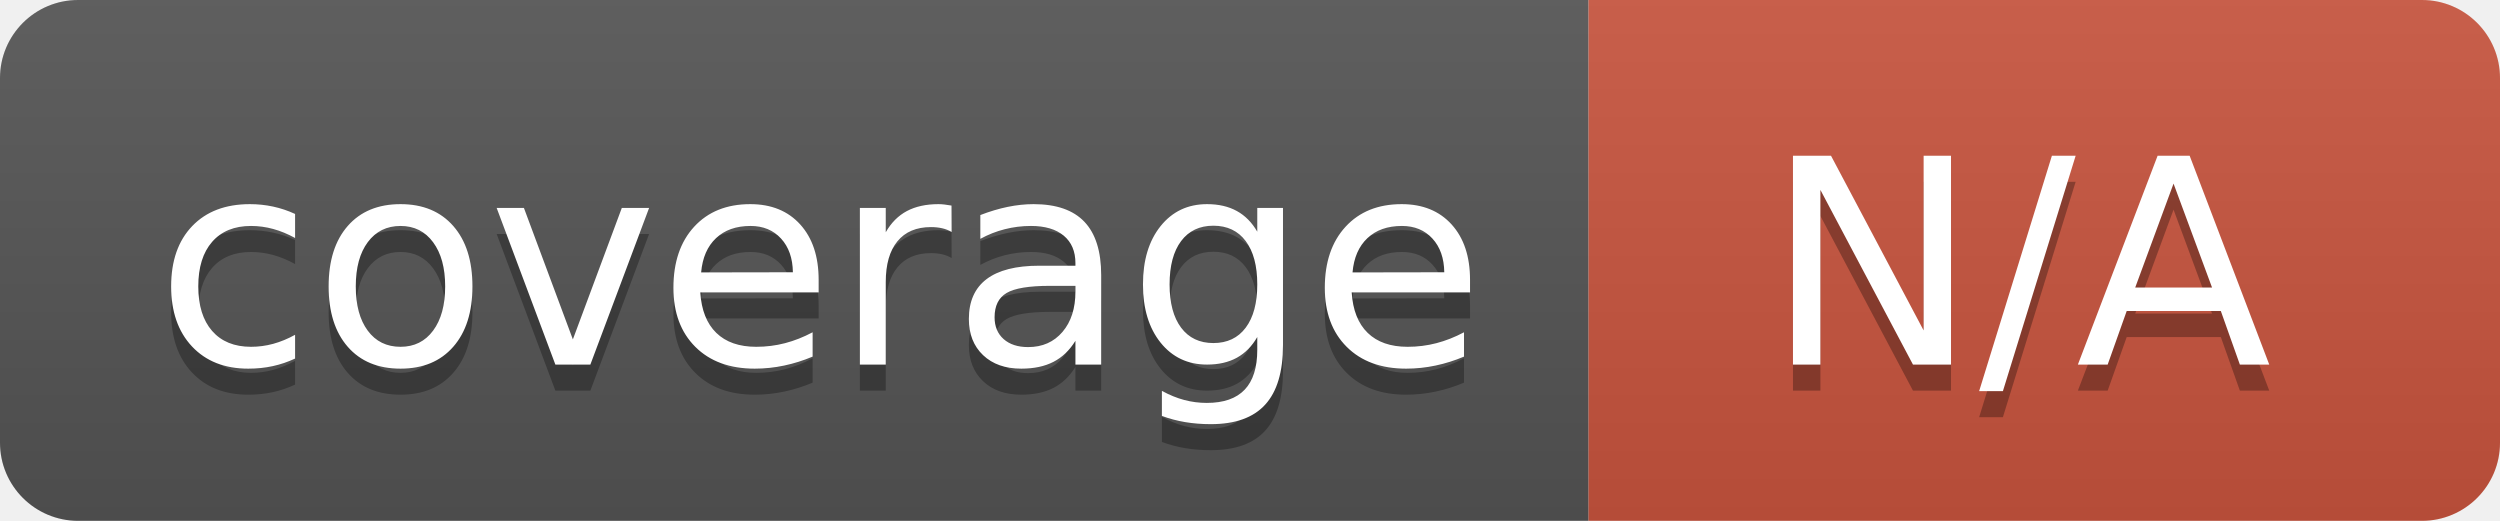
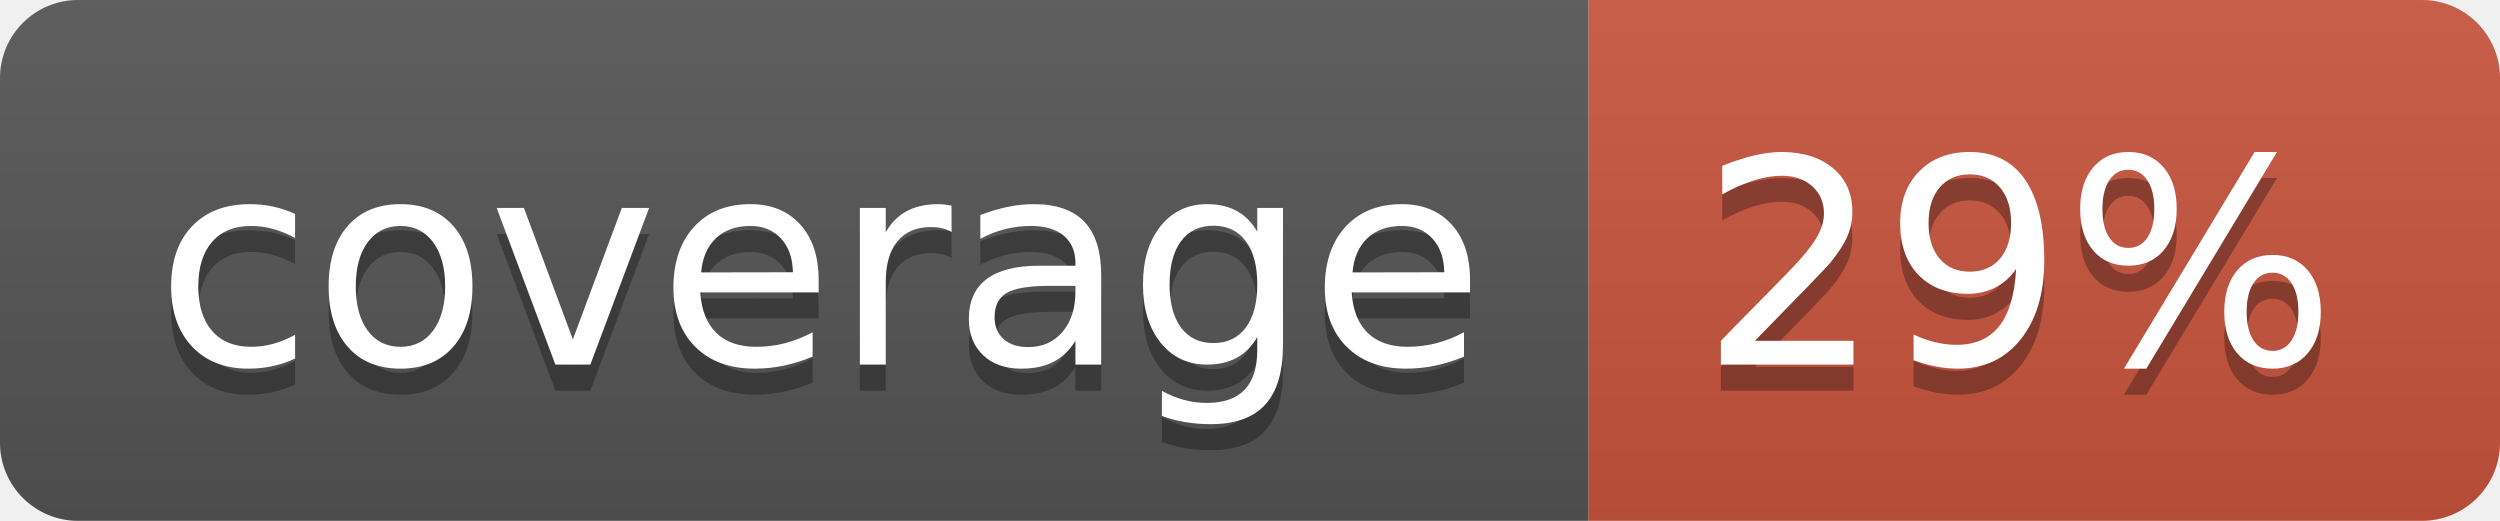
<svg xmlns="http://www.w3.org/2000/svg" width="96" height="20">
  <linearGradient id="b" x2="0" y2="100%">
    <stop offset="0" stop-color="#bbb" stop-opacity=".1" />
    <stop offset="1" stop-opacity=".1" />
  </linearGradient>
  <clipPath id="a">
    <rect width="96" height="20" rx="3" fill="#fff" />
  </clipPath>
  <g clip-path="url(#a)">
    <path fill="#555" d="M0 0h61v20H0z" />
    <path fill="#CA553E" d="M61 0h35v20H61z" />
    <path fill="url(#b)" d="M0 0h96v20H0z" />
  </g>
  <g fill="#fff" text-anchor="middle" font-family="DejaVu Sans,Verdana,Geneva,sans-serif" font-size="110">
    <text x="315" y="150" fill="#010101" fill-opacity=".3" transform="scale(.1)" textLength="510">coverage</text>
    <text x="315" y="140" transform="scale(.1)" textLength="510">coverage</text>
-     <text x="775" y="150" fill="#010101" fill-opacity=".3" transform="scale(.1)" textLength="250">N/A</text>
-     <text x="775" y="140" transform="scale(.1)" textLength="250">N/A</text>
+     <text x="775" y="150" fill="#010101" fill-opacity=".3" transform="scale(.1)" textLength="250">29%</text>
+     <text x="775" y="140" transform="scale(.1)" textLength="250">29%</text>
  </g>
</svg>
